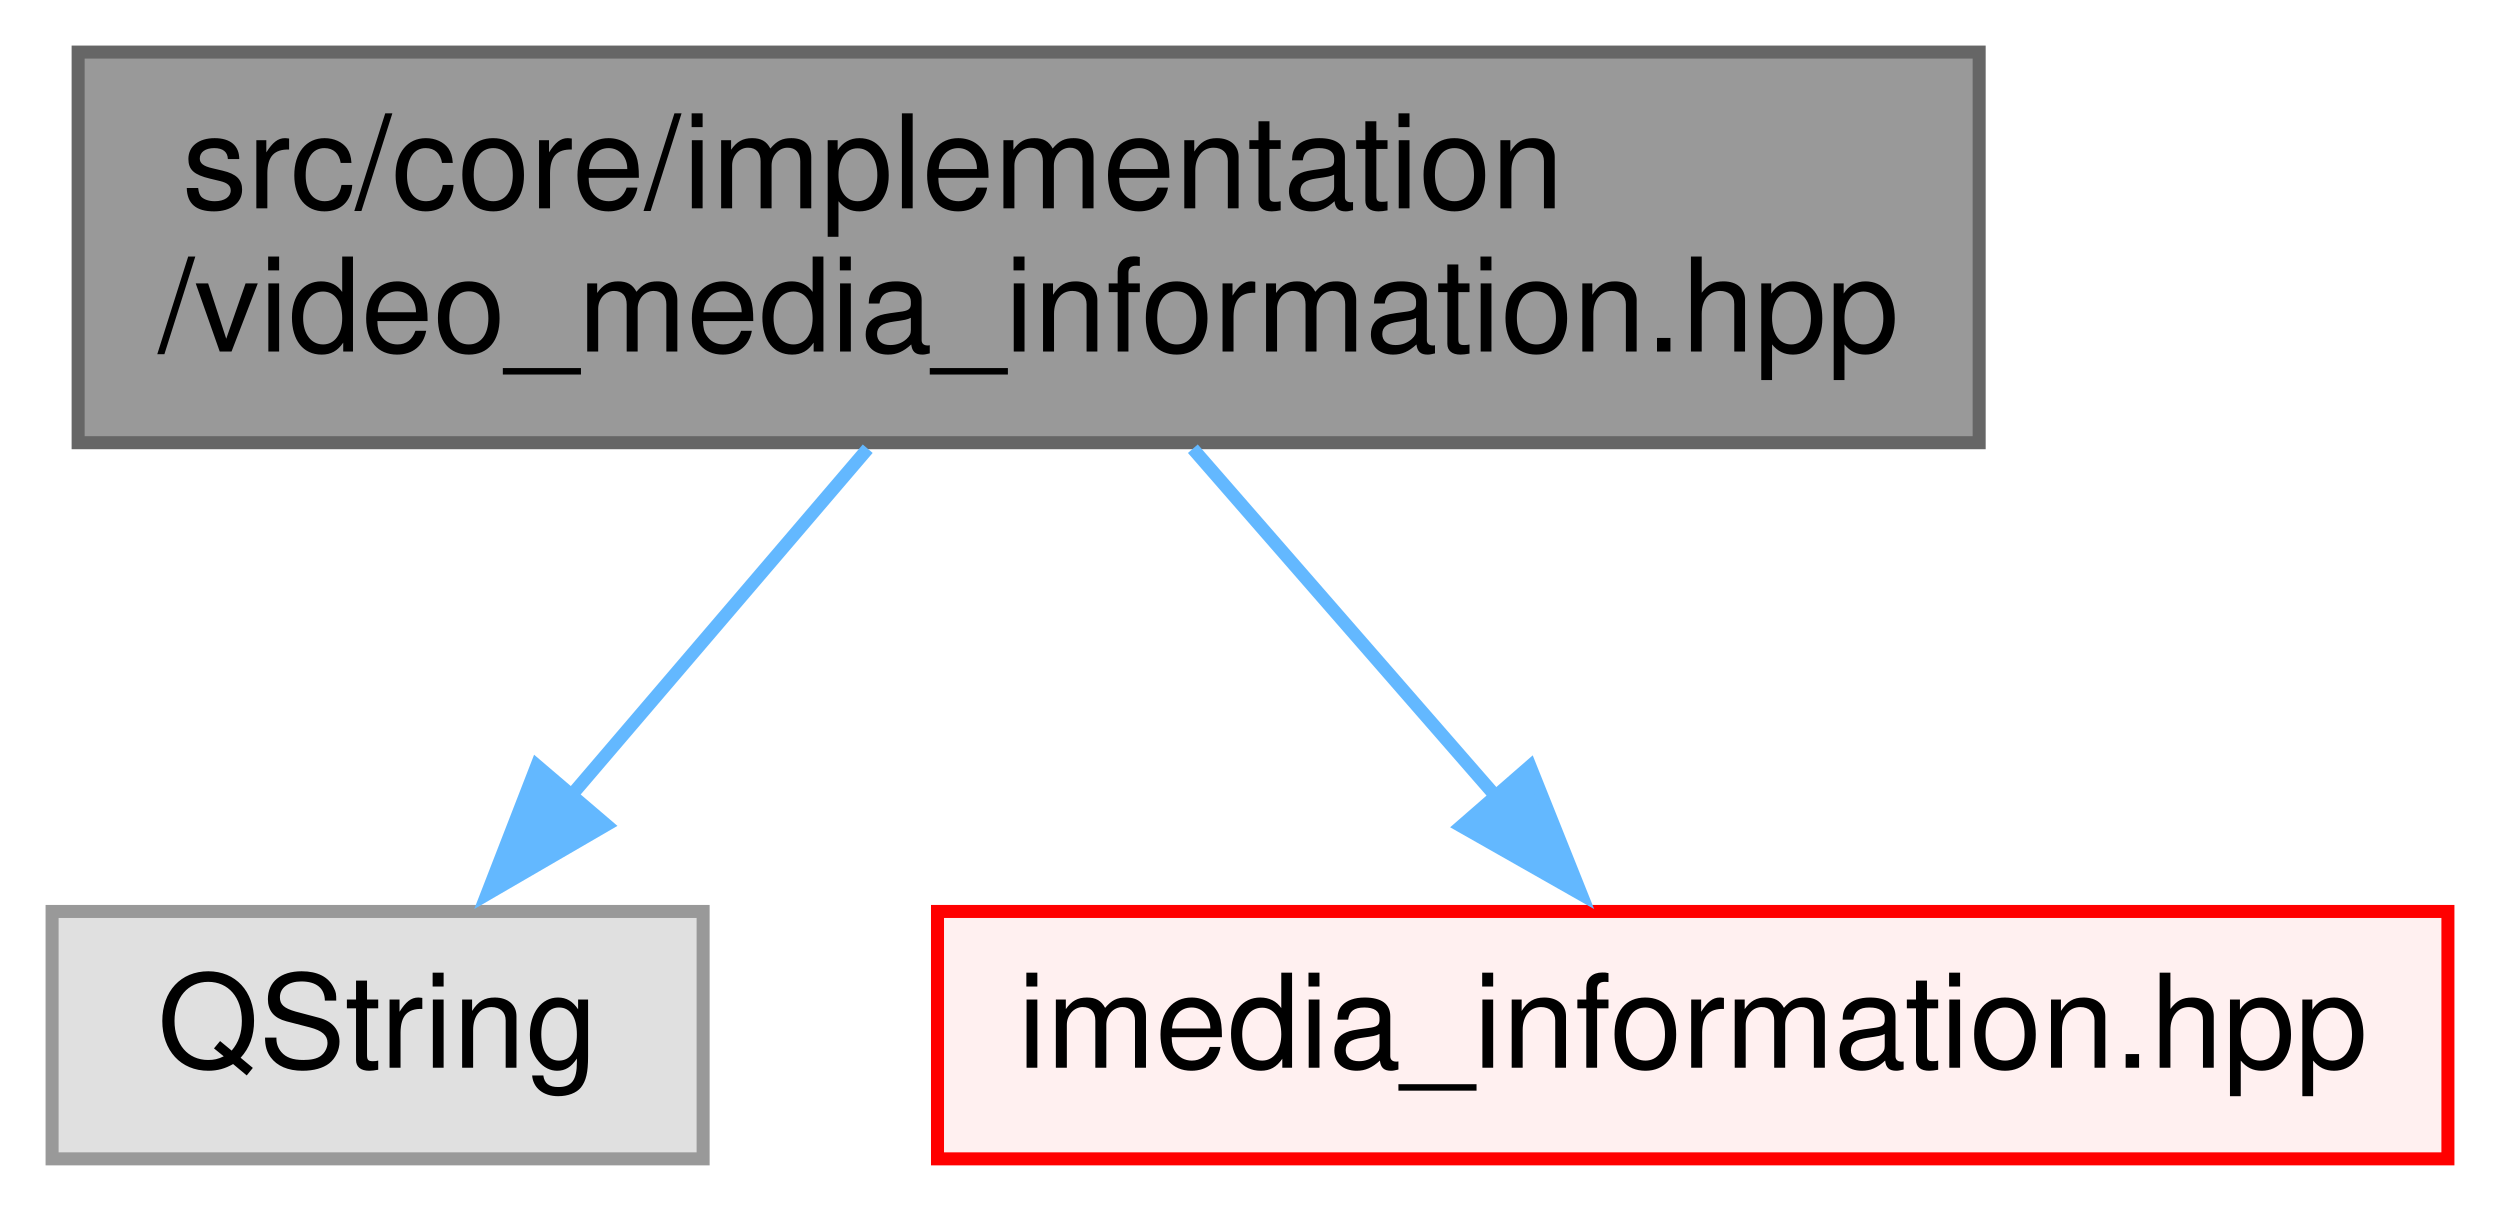
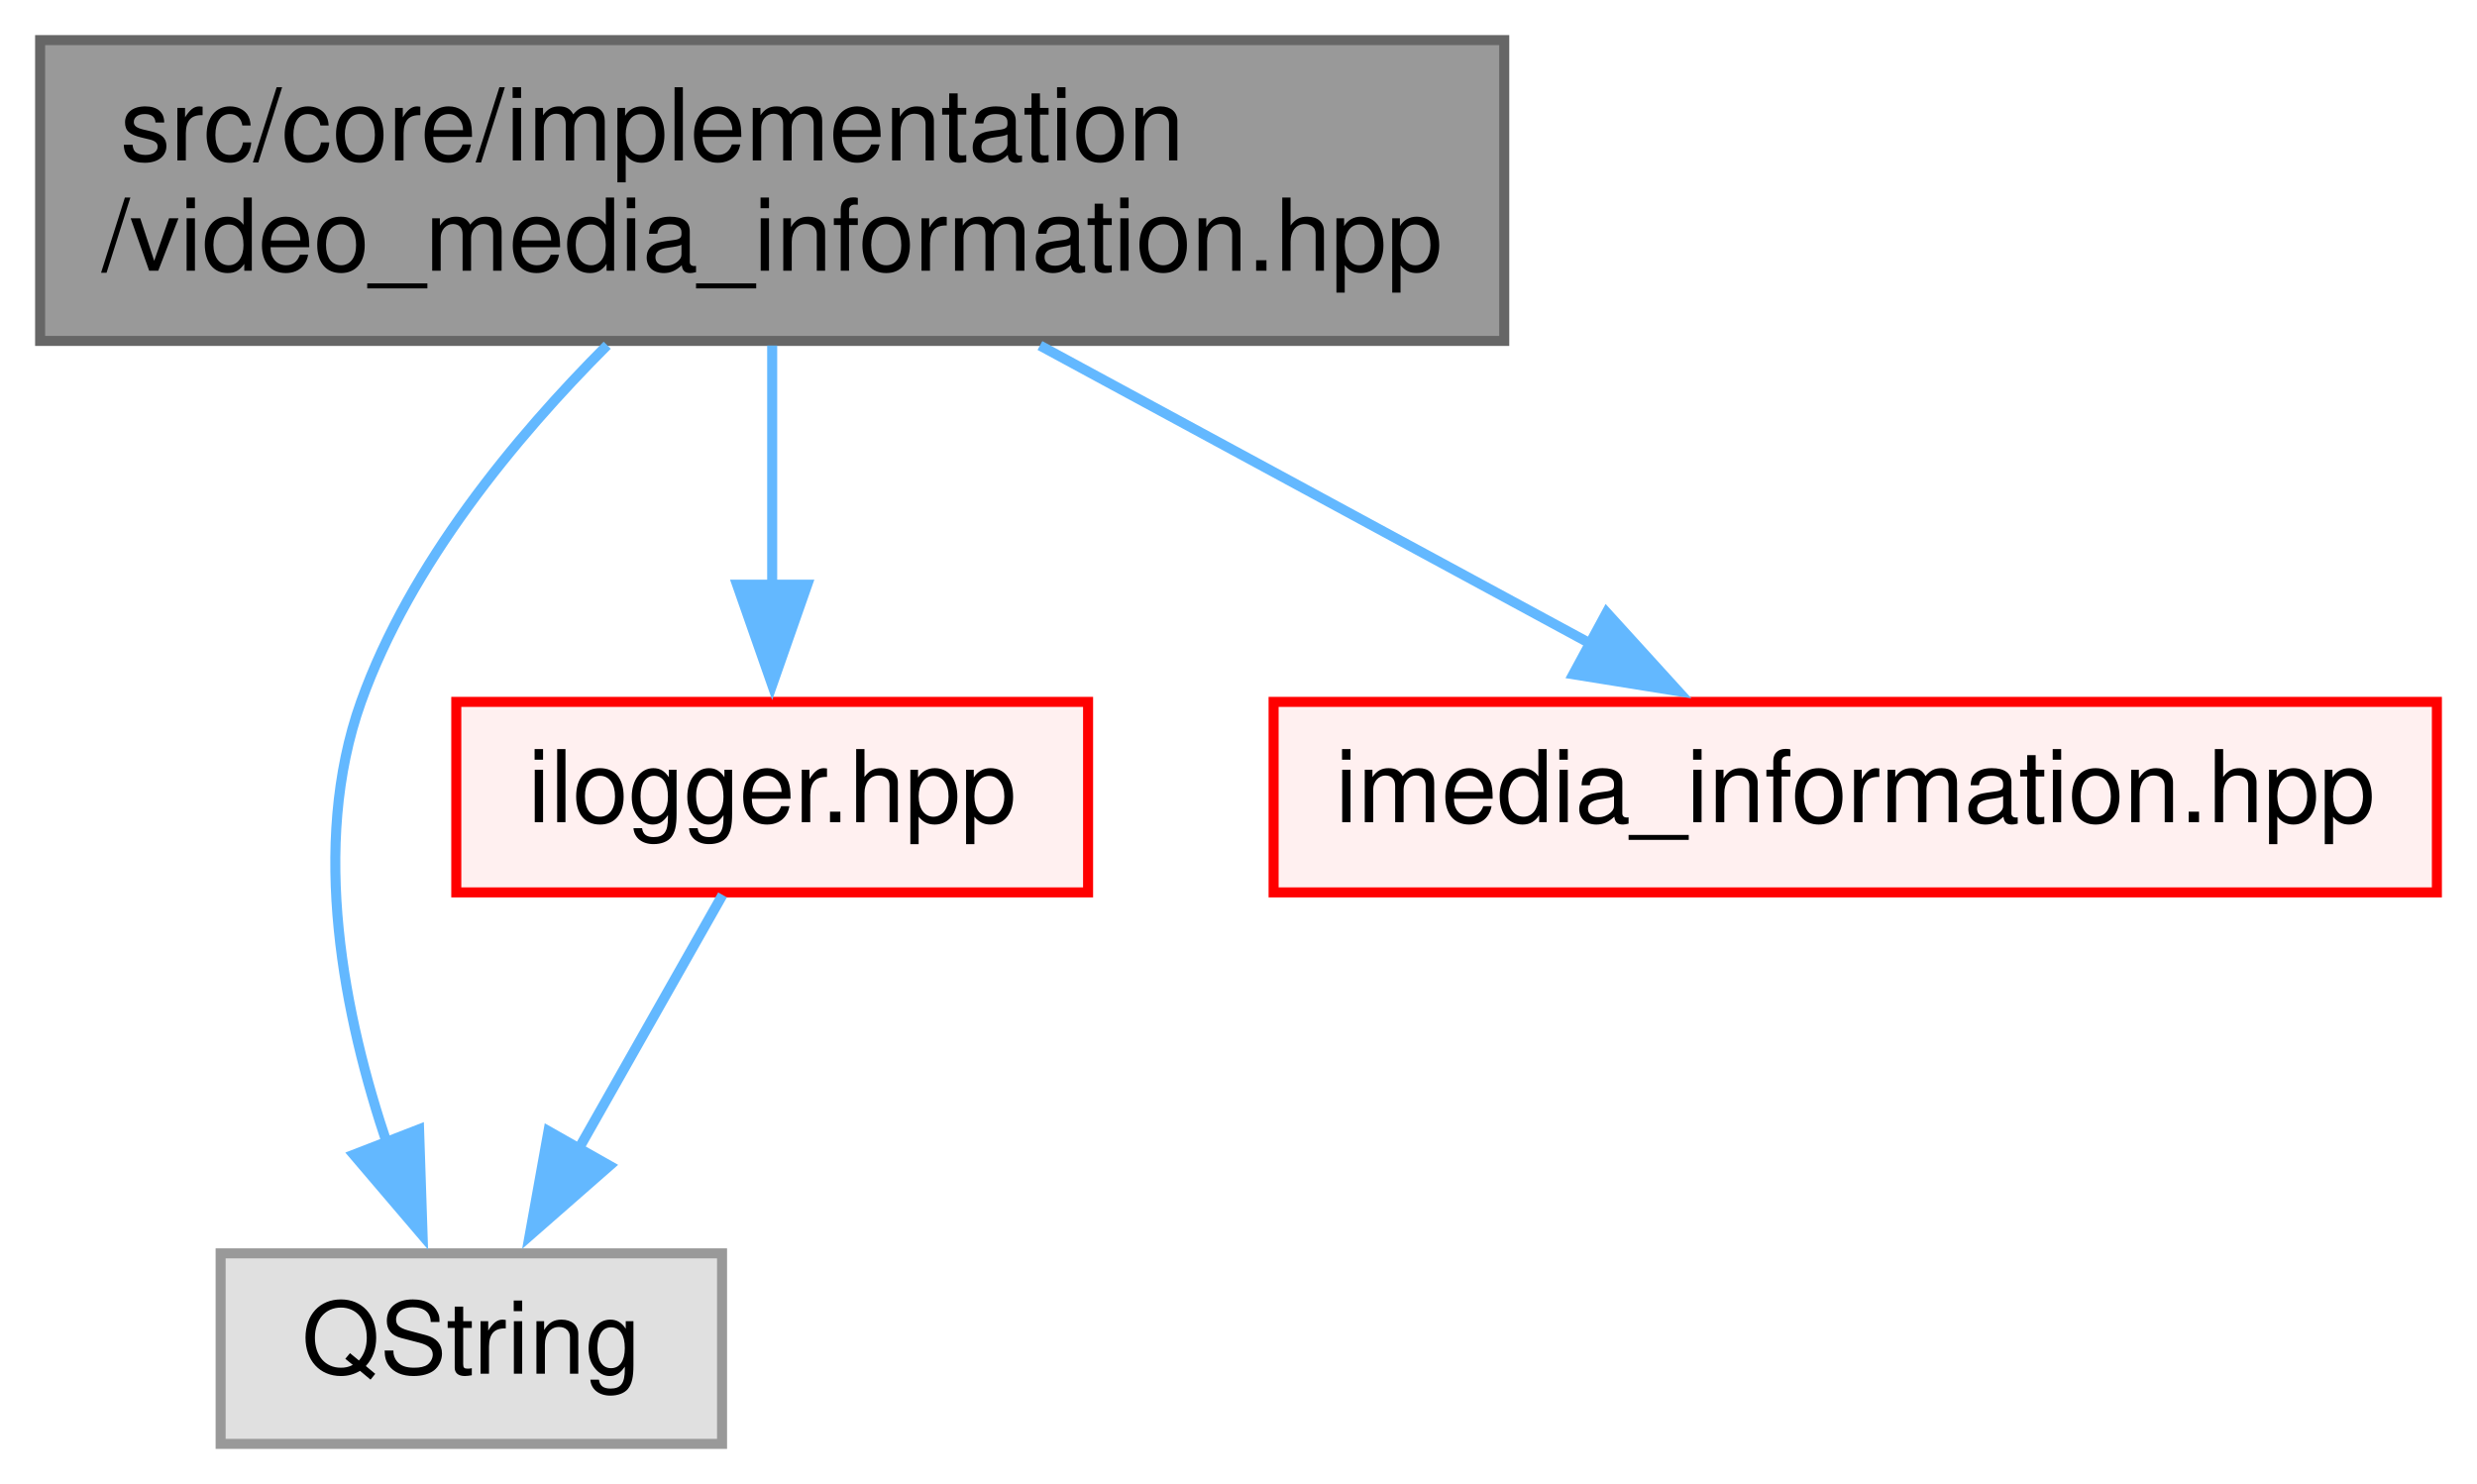
- <svg xmlns="http://www.w3.org/2000/svg" xmlns:xlink="http://www.w3.org/1999/xlink" width="192pt" height="93pt" viewBox="0.00 0.00 192.00 93.00">
-   <g id="graph0" class="graph" transform="scale(1 1) rotate(0) translate(4 89)">
+ <svg xmlns="http://www.w3.org/2000/svg" xmlns:xlink="http://www.w3.org/1999/xlink" width="247pt" height="148pt" viewBox="0.00 0.00 247.00 148.00">
+   <g id="graph0" class="graph" transform="scale(1 1) rotate(0) translate(4 144)">
    <g id="node1" class="node">
      <g id="a_node1">
        <a xlink:title=" ">
-           <polygon fill="#999999" stroke="#666666" points="148,-85 2,-85 2,-55 148,-55 148,-85" />
-           <text text-anchor="start" x="10" y="-73" font-family="Helvetica,sans-Serif" font-size="10.00">src/core/implementation</text>
-           <text text-anchor="middle" x="75" y="-62" font-family="Helvetica,sans-Serif" font-size="10.00">/video_media_information.hpp</text>
+           <polygon fill="#999999" stroke="#666666" points="146,-140 0,-140 0,-110 146,-110 146,-140" />
+           <text text-anchor="start" x="8" y="-128" font-family="Helvetica,sans-Serif" font-size="10.00">src/core/implementation</text>
+           <text text-anchor="middle" x="73" y="-117" font-family="Helvetica,sans-Serif" font-size="10.00">/video_media_information.hpp</text>
        </a>
      </g>
    </g>
    <g id="node2" class="node">
      <g id="a_node2">
        <a xlink:title=" ">
-           <polygon fill="#e0e0e0" stroke="#999999" points="50,-19 0,-19 0,0 50,0 50,-19" />
-           <text text-anchor="middle" x="25" y="-7" font-family="Helvetica,sans-Serif" font-size="10.00">QString</text>
+           <polygon fill="#e0e0e0" stroke="#999999" points="68,-19 18,-19 18,0 68,0 68,-19" />
+           <text text-anchor="middle" x="43" y="-7" font-family="Helvetica,sans-Serif" font-size="10.00">QString</text>
        </a>
      </g>
    </g>
    <g id="edge1" class="edge">
-       <path fill="none" stroke="#63b8ff" d="M62.64,-54.54C55.75,-46.48 47.12,-36.38 39.86,-27.89" />
-       <polygon fill="#63b8ff" stroke="#63b8ff" points="42.56,-25.65 33.4,-20.33 37.23,-30.2 42.56,-25.65" />
+       <path fill="none" stroke="#63b8ff" d="M56.55,-109.57C47.41,-100.42 36.91,-87.74 32,-74 26.87,-59.64 30.32,-42.58 34.66,-29.75" />
+       <polygon fill="#63b8ff" stroke="#63b8ff" points="37.79,-31.37 38.14,-20.78 31.27,-28.84 37.79,-31.37" />
    </g>
    <g id="node3" class="node">
      <g id="a_node3">
-         <a xlink:href="../../da/d58/imedia__information_8hpp.html" target="_top" xlink:title=" ">
-           <polygon fill="#fff0f0" stroke="red" points="184,-19 68,-19 68,0 184,0 184,-19" />
-           <text text-anchor="middle" x="126" y="-7" font-family="Helvetica,sans-Serif" font-size="10.00">imedia_information.hpp</text>
+         <a xlink:href="../../d7/dfc/ilogger_8hpp.html" target="_top" xlink:title=" ">
+           <polygon fill="#fff0f0" stroke="red" points="104.5,-74 41.5,-74 41.5,-55 104.5,-55 104.5,-74" />
+           <text text-anchor="middle" x="73" y="-62" font-family="Helvetica,sans-Serif" font-size="10.00">ilogger.hpp</text>
        </a>
      </g>
    </g>
    <g id="edge2" class="edge">
-       <path fill="none" stroke="#63b8ff" d="M87.61,-54.54C94.71,-46.39 103.63,-36.16 111.08,-27.61" />
-       <polygon fill="#63b8ff" stroke="#63b8ff" points="113.51,-30.15 117.44,-20.32 108.23,-25.55 113.51,-30.15" />
+       <path fill="none" stroke="#63b8ff" d="M73,-109.54C73,-102.34 73,-93.53 73,-85.68" />
+       <polygon fill="#63b8ff" stroke="#63b8ff" points="76.5,-85.69 73,-75.69 69.5,-85.69 76.5,-85.69" />
+     </g>
+     <g id="node4" class="node">
+       <g id="a_node4">
+         <a xlink:href="../../da/d58/imedia__information_8hpp.html" target="_top" xlink:title=" ">
+           <polygon fill="#fff0f0" stroke="red" points="239,-74 123,-74 123,-55 239,-55 239,-74" />
+           <text text-anchor="middle" x="181" y="-62" font-family="Helvetica,sans-Serif" font-size="10.00">imedia_information.hpp</text>
+         </a>
+       </g>
+     </g>
+     <g id="edge4" class="edge">
+       <path fill="none" stroke="#63b8ff" d="M99.7,-109.54C116.56,-100.4 138.24,-88.66 154.98,-79.6" />
+       <polygon fill="#63b8ff" stroke="#63b8ff" points="156.21,-82.91 163.34,-75.07 152.88,-76.75 156.21,-82.91" />
+     </g>
+     <g id="edge3" class="edge">
+       <path fill="none" stroke="#63b8ff" d="M68.05,-54.75C64.16,-47.88 58.61,-38.08 53.72,-29.45" />
+       <polygon fill="#63b8ff" stroke="#63b8ff" points="56.78,-27.74 48.81,-20.76 50.69,-31.19 56.78,-27.74" />
    </g>
  </g>
</svg>
